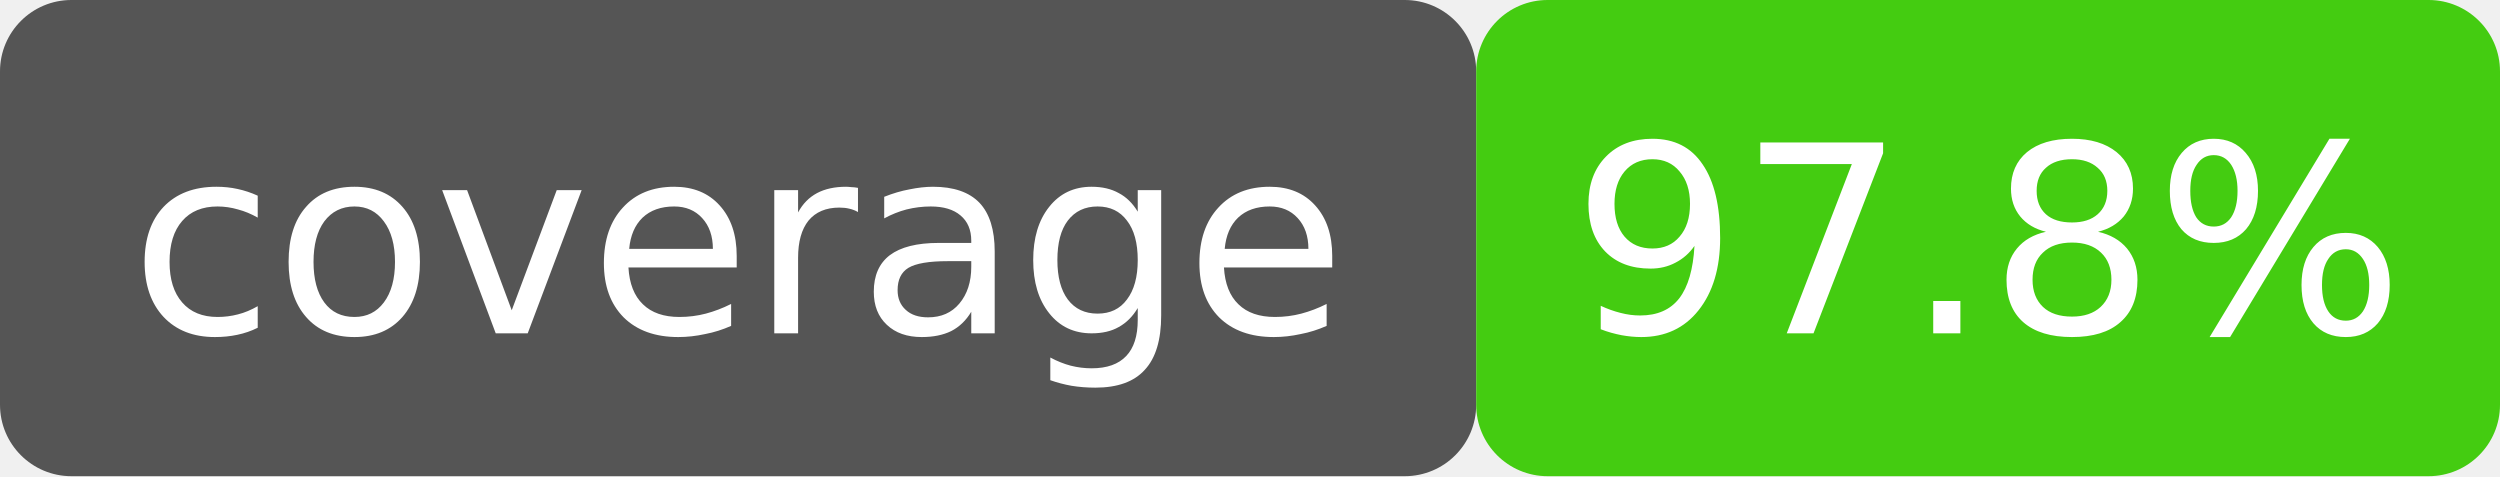
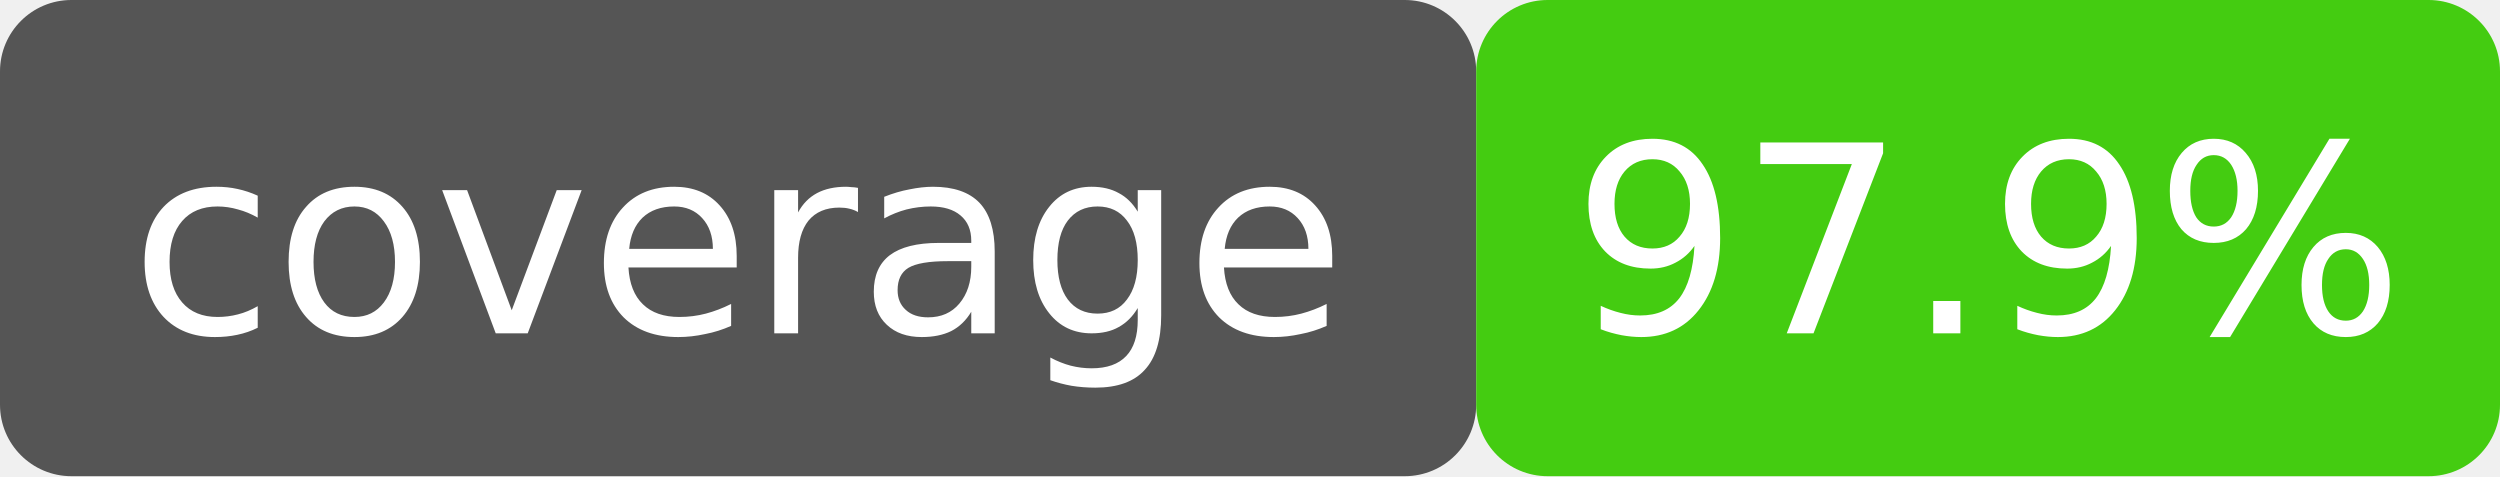
- <svg xmlns="http://www.w3.org/2000/svg" width="105" height="20" viewBox="0 0 105 20" role="img" aria-label="coverage: 97.8%">
+ <svg xmlns="http://www.w3.org/2000/svg" width="105" height="20" viewBox="0 0 105 20" role="img" aria-label="coverage: 97.9%">
  <rect width="62" height="20" rx="3" fill="#555" />
  <rect x="62" width="43" height="20" rx="3" fill="#4c1" />
  <rect width="105" height="20" rx="3" fill="none" />
  <g fill="#fff" font-family="Verdana,DejaVu Sans,sans-serif" font-size="11" text-anchor="middle">
    <text x="31.0" y="14">coverage</text>
-     <text x="83.5" y="14">97.8%</text>
+     <text x="83.5" y="14">97.9%</text>
  </g>
</svg>
